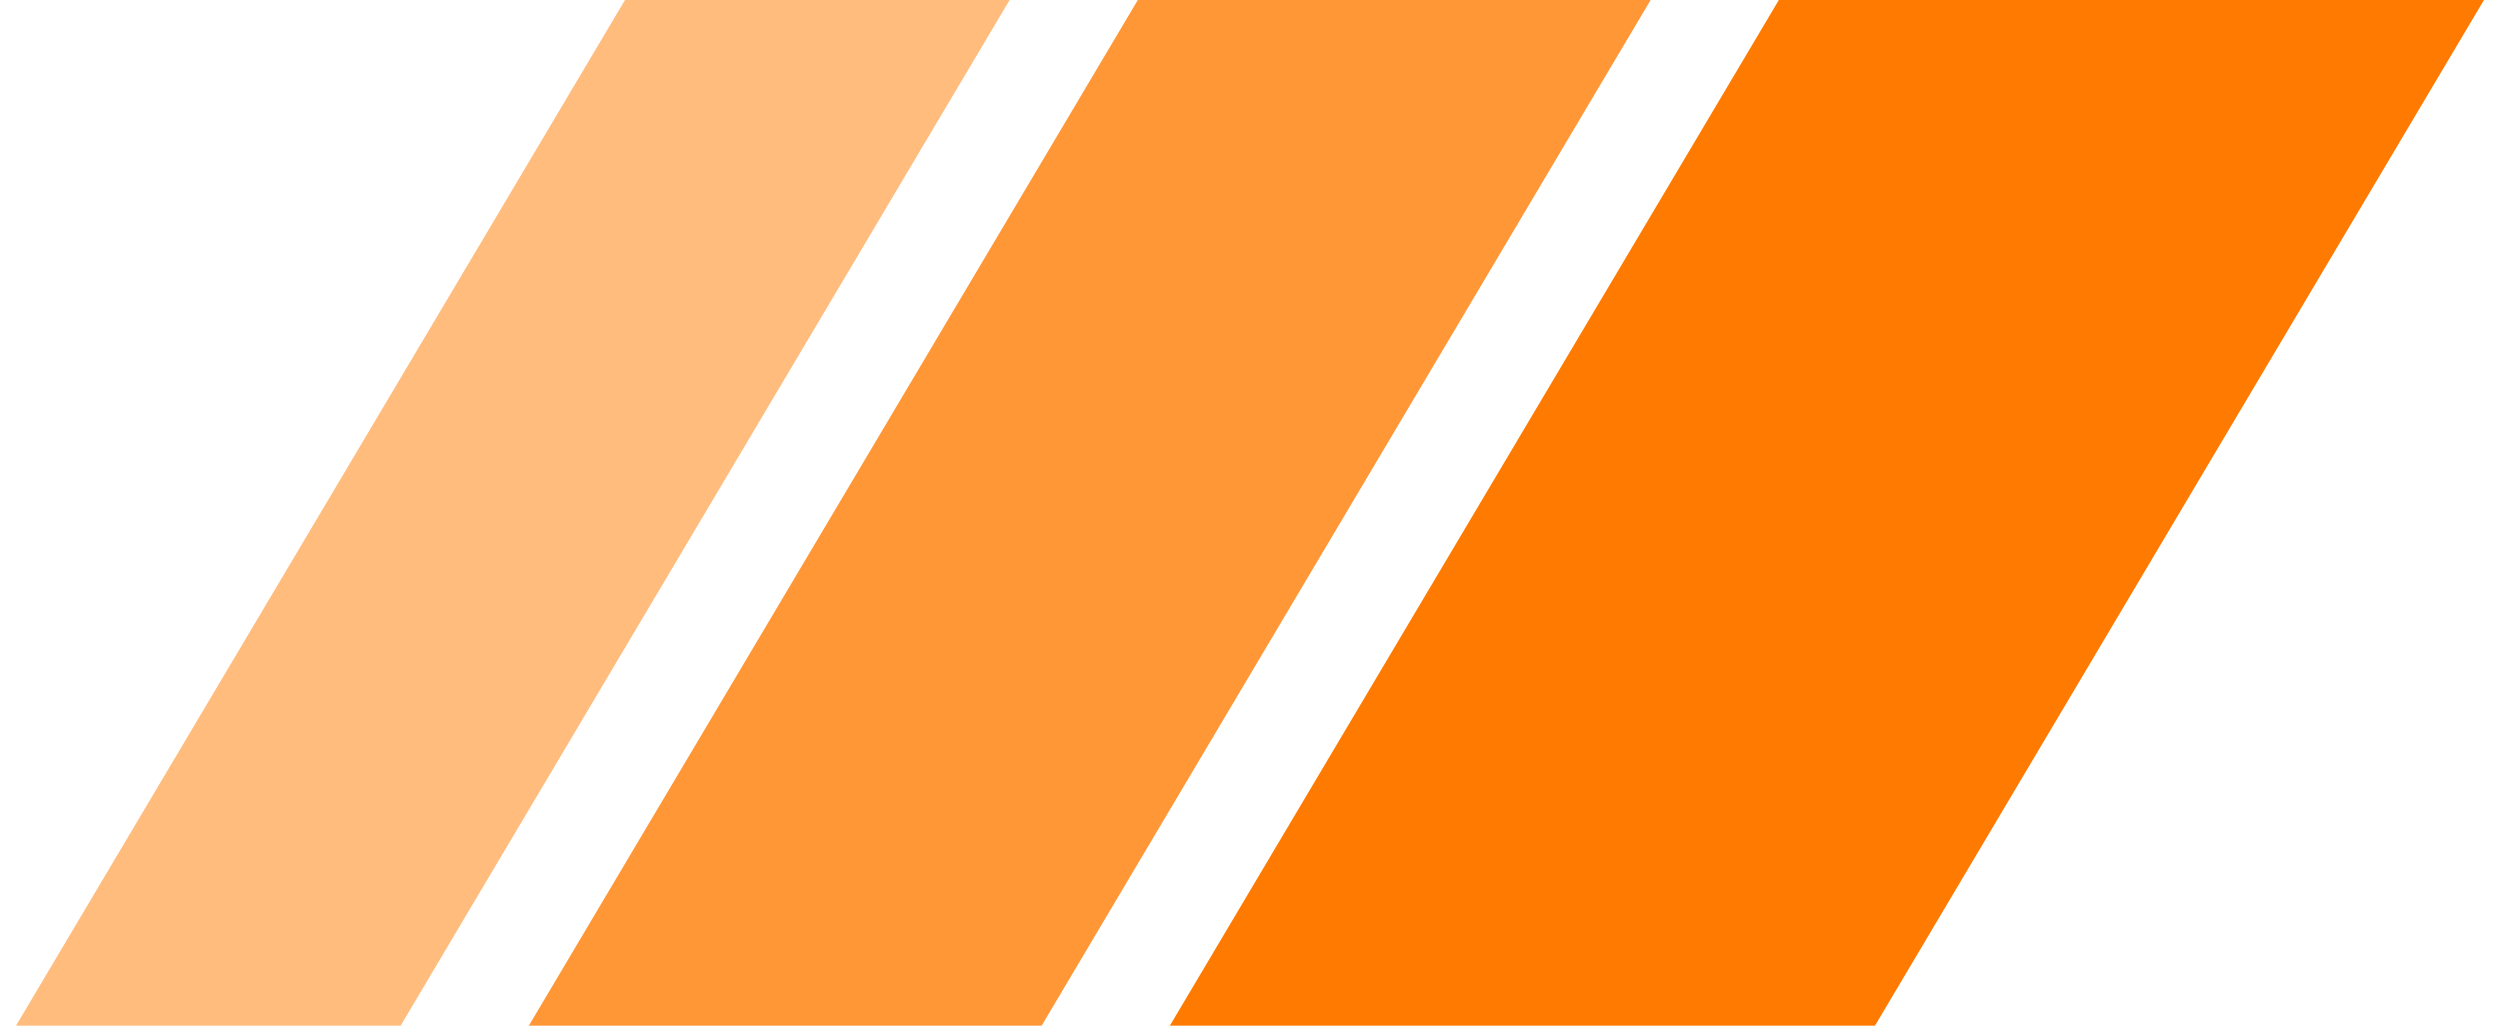
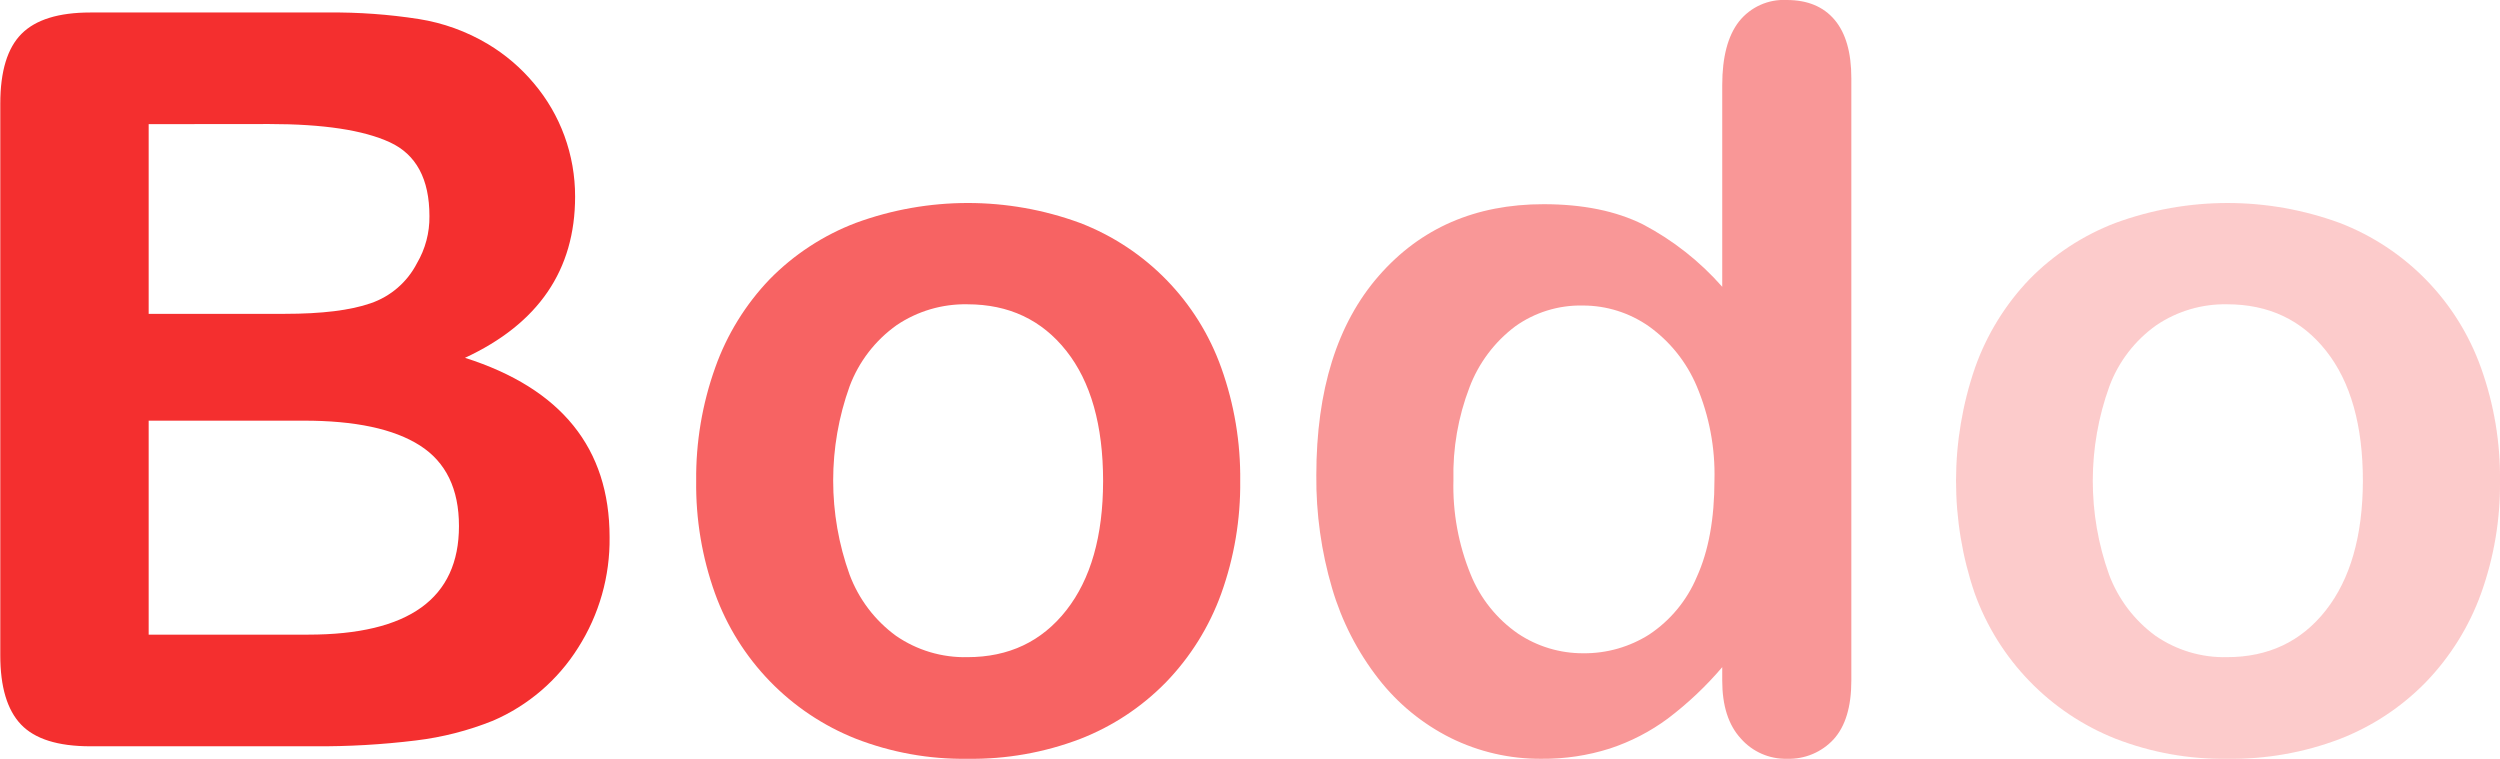
- <svg xmlns="http://www.w3.org/2000/svg" id="logo-38" width="78" height="32" viewBox="0 0 78 32" fill="none">
-   <path d="M55.5 0H77.5L58.5 32H36.5L55.5 0Z" class="ccustom" fill="#FF7A00" />
-   <path d="M35.5 0H51.5L32.5 32H16.5L35.5 0Z" class="ccompli1" fill="#FF9736" />
-   <path d="M19.5 0H31.5L12.5 32H0.5L19.5 0Z" class="ccompli2" fill="#FFBC7D" />
+ <svg xmlns="http://www.w3.org/2000/svg" id="Layer_1" data-name="Layer 1" viewBox="0 0 424.1 128.72">
+   <defs>
+     <style>.cls-1,.cls-2,.cls-3,.cls-4{fill:#f42f2f;}.cls-2{opacity:0.75;}.cls-3{opacity:0.5;}.cls-4{opacity:0.25;}</style>
+   </defs>
+   <path class="cls-1" d="M524.27,446.24h-38q-8.24,0-11.76-3.7T471,430.78V337.22q0-8.24,3.61-11.85t11.67-3.61h40.33A93.64,93.64,0,0,1,542,322.87a32.9,32.9,0,0,1,11.71,4.24,30.82,30.82,0,0,1,7.81,6.67,29.37,29.37,0,0,1,5.18,8.91A29.86,29.86,0,0,1,568.51,353q0,18.67-18.68,27.34,24.52,7.81,24.53,30.4a34.1,34.1,0,0,1-5.35,18.8,32,32,0,0,1-14.43,12.36,51.47,51.47,0,0,1-13.07,3.35A133.44,133.44,0,0,1,524.27,446.24ZM496.17,340.7v32.18h23.09q9.42,0,14.56-1.79a13.88,13.88,0,0,0,7.86-6.79,15.36,15.36,0,0,0,2.12-8q0-9.42-6.71-12.52t-20.46-3.1ZM522.4,391H496.17V427.3h27.08q25.56,0,25.56-18.42,0-9.44-6.63-13.67T522.4,391Z" transform="translate(-470.95 -319.64)" />
+   <path class="cls-2" d="M681.34,401.24a54.81,54.81,0,0,1-3.22,19.1,42.27,42.27,0,0,1-9.34,15A41.19,41.19,0,0,1,654.17,445a51.51,51.51,0,0,1-19.1,3.36,50.2,50.2,0,0,1-18.93-3.4,41.79,41.79,0,0,1-23.9-24.66,54.49,54.49,0,0,1-3.19-19.06A55.36,55.36,0,0,1,592.28,382,41.87,41.87,0,0,1,601.53,367a40.75,40.75,0,0,1,14.61-9.55,55.18,55.18,0,0,1,38,0,41.11,41.11,0,0,1,24,24.62A55.08,55.08,0,0,1,681.34,401.24Zm-23.26,0q0-14.19-6.24-22.08t-16.77-7.9a20.75,20.75,0,0,0-12,3.53,22.33,22.33,0,0,0-8,10.4,47.2,47.2,0,0,0,0,31.92,22.68,22.68,0,0,0,7.89,10.4,20.5,20.5,0,0,0,12.1,3.61q10.53,0,16.77-7.94T658.08,401.24Z" transform="translate(-470.95 -319.64)" />
+   <path class="cls-3" d="M763.11,435.11v-2.29a58.62,58.62,0,0,1-9.21,8.7,34.72,34.72,0,0,1-9.85,5.1,37,37,0,0,1-11.59,1.74,34.11,34.11,0,0,1-15.41-3.53,35.79,35.79,0,0,1-12.27-10.06,46,46,0,0,1-7.86-15.36,65.77,65.77,0,0,1-2.67-19.11q0-21.74,10.61-33.88t27.94-12.14q10,0,16.89,3.44a47.11,47.11,0,0,1,13.42,10.57V334.08q0-7.14,2.84-10.79a9.69,9.69,0,0,1,8.11-3.65q5.27,0,8.11,3.36t2.84,9.89V435.11q0,6.63-3,9.94a10.29,10.29,0,0,1-7.9,3.31,10.1,10.1,0,0,1-7.85-3.44Q763.11,441.49,763.11,435.11Zm-45.6-34a39.55,39.55,0,0,0,2.93,16,22.4,22.4,0,0,0,8,10,19.76,19.76,0,0,0,11.12,3.35,20.49,20.49,0,0,0,11.16-3.18,21.9,21.9,0,0,0,8.07-9.76q3-6.58,3-16.43a38.39,38.39,0,0,0-3-15.92A23.93,23.93,0,0,0,750.67,375a19.47,19.47,0,0,0-11.25-3.53A19,19,0,0,0,728,375a23.2,23.2,0,0,0-7.77,10.36A41.17,41.17,0,0,0,717.51,401.07Z" transform="translate(-470.95 -319.64)" />
+   <path class="cls-4" d="M895.05,401.24a54.81,54.81,0,0,1-3.22,19.1,42.41,42.41,0,0,1-9.34,15A41.19,41.19,0,0,1,867.88,445a51.55,51.55,0,0,1-19.1,3.36,50.29,50.29,0,0,1-18.94-3.4,41.79,41.79,0,0,1-23.9-24.66A58.93,58.93,0,0,1,806,382,41.87,41.87,0,0,1,815.24,367a40.8,40.8,0,0,1,14.6-9.55,55.21,55.21,0,0,1,38,0,41.11,41.11,0,0,1,24,24.62A55.08,55.08,0,0,1,895.05,401.24Zm-23.26,0q0-14.19-6.24-22.08t-16.77-7.9a20.75,20.75,0,0,0-12,3.53,22.2,22.2,0,0,0-8,10.4,47.12,47.12,0,0,0-.05,31.92,22.7,22.7,0,0,0,7.9,10.4,20.48,20.48,0,0,0,12.1,3.61q10.53,0,16.77-7.94T871.79,401.24Z" transform="translate(-470.95 -319.64)" />
</svg>
